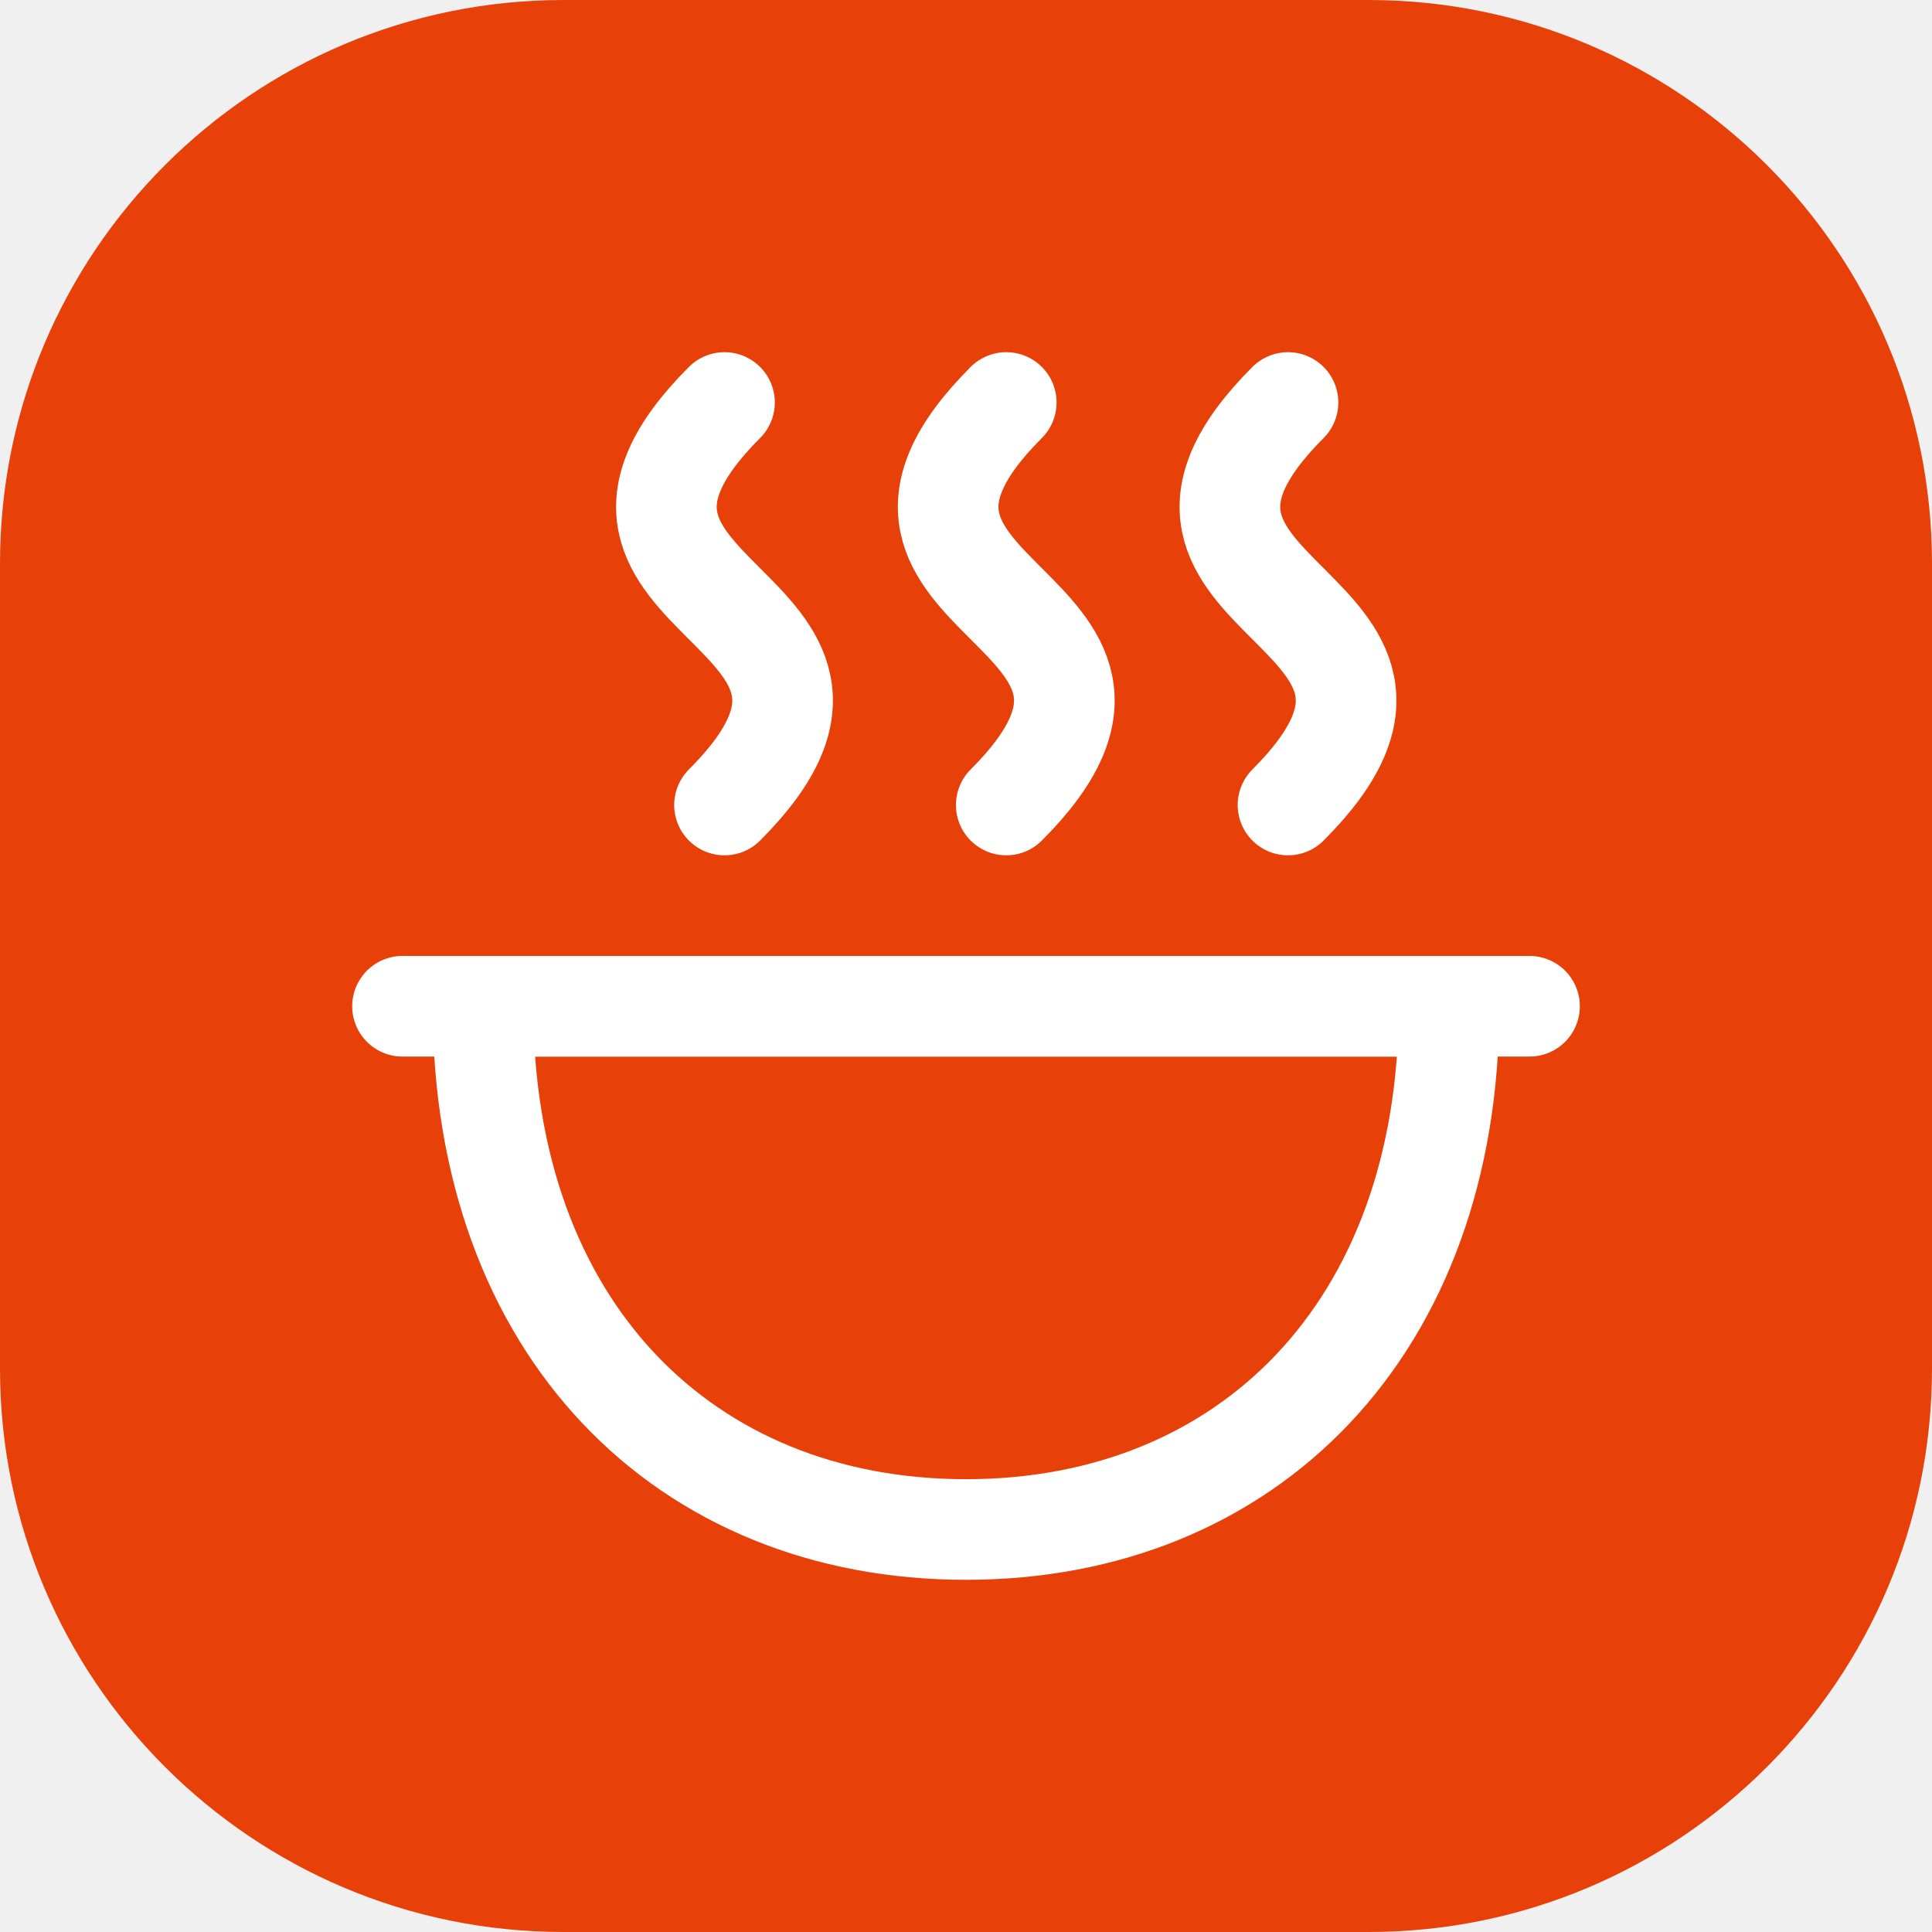
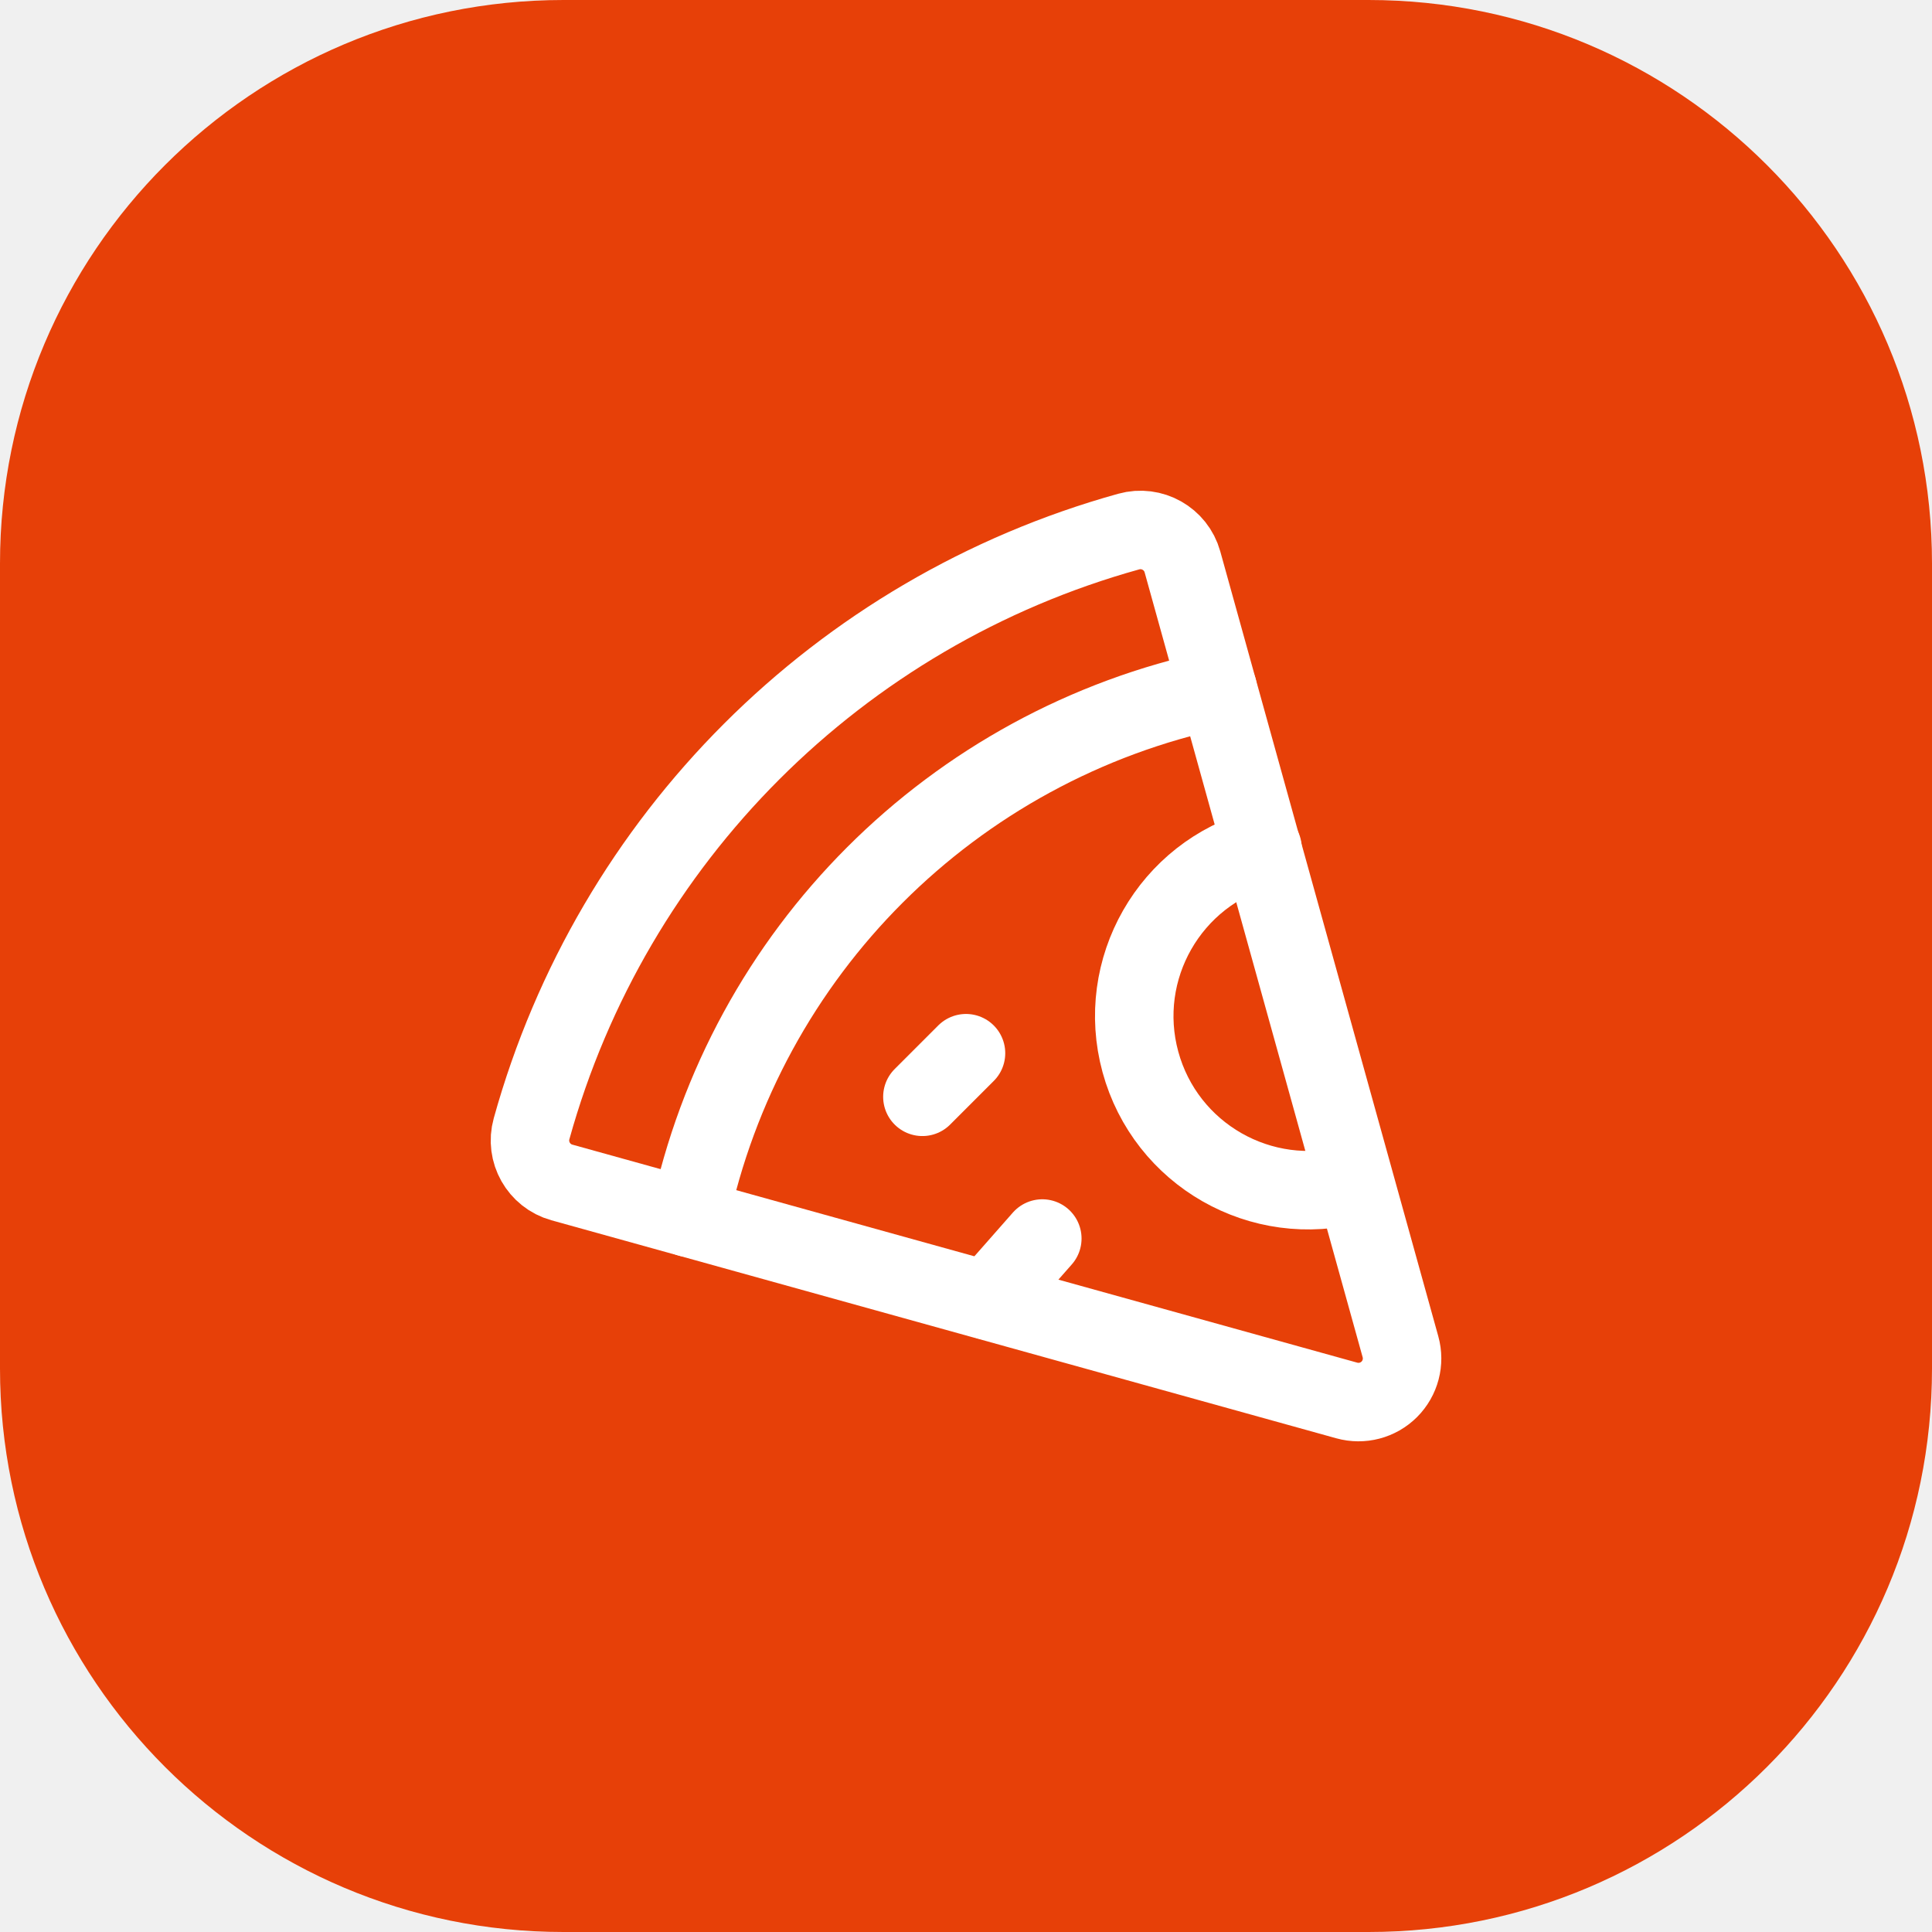
<svg xmlns="http://www.w3.org/2000/svg" viewBox="0 0 48 48">
  <rect width="48" height="48" rx="14" fill="#e74008" />
-   <path d="M12 25h24c0 8-5 13-12 13S12 33 12 25Z" fill="none" stroke="#fff" stroke-width="2.5" stroke-linejoin="round" />
-   <path d="M18 10c-5 5 5 5 0 10m7-10c-5 5 5 5 0 10m7-10c-5 5 5 5 0 10M10 25h28" fill="none" stroke="#fff" stroke-width="2.5" stroke-linecap="round" />
+   <g transform="translate(11 11) scale(1.083333)" fill="none" stroke="#fff" stroke-width="1.8" stroke-linecap="round" stroke-linejoin="round">
+     <path d="m12 14-1 1" />
+     <path d="m13.75 18.25-1.25 1.42" />
+     <path d="M17.775 5.654a15.68 15.68 0 0 0-12.121 12.12" />
+     <path d="M18.8 9.3a1 1 0 0 0 2.1 7.7" />
+     <path d="M21.964 20.732a1 1 0 0 1-1.232 1.232l-18-5a1 1 0 0 1-.695-1.232A19.68 19.68 0 0 1 15.732 2.037a1 1 0 0 1 1.232.695z" />
+   </g>
</svg>
